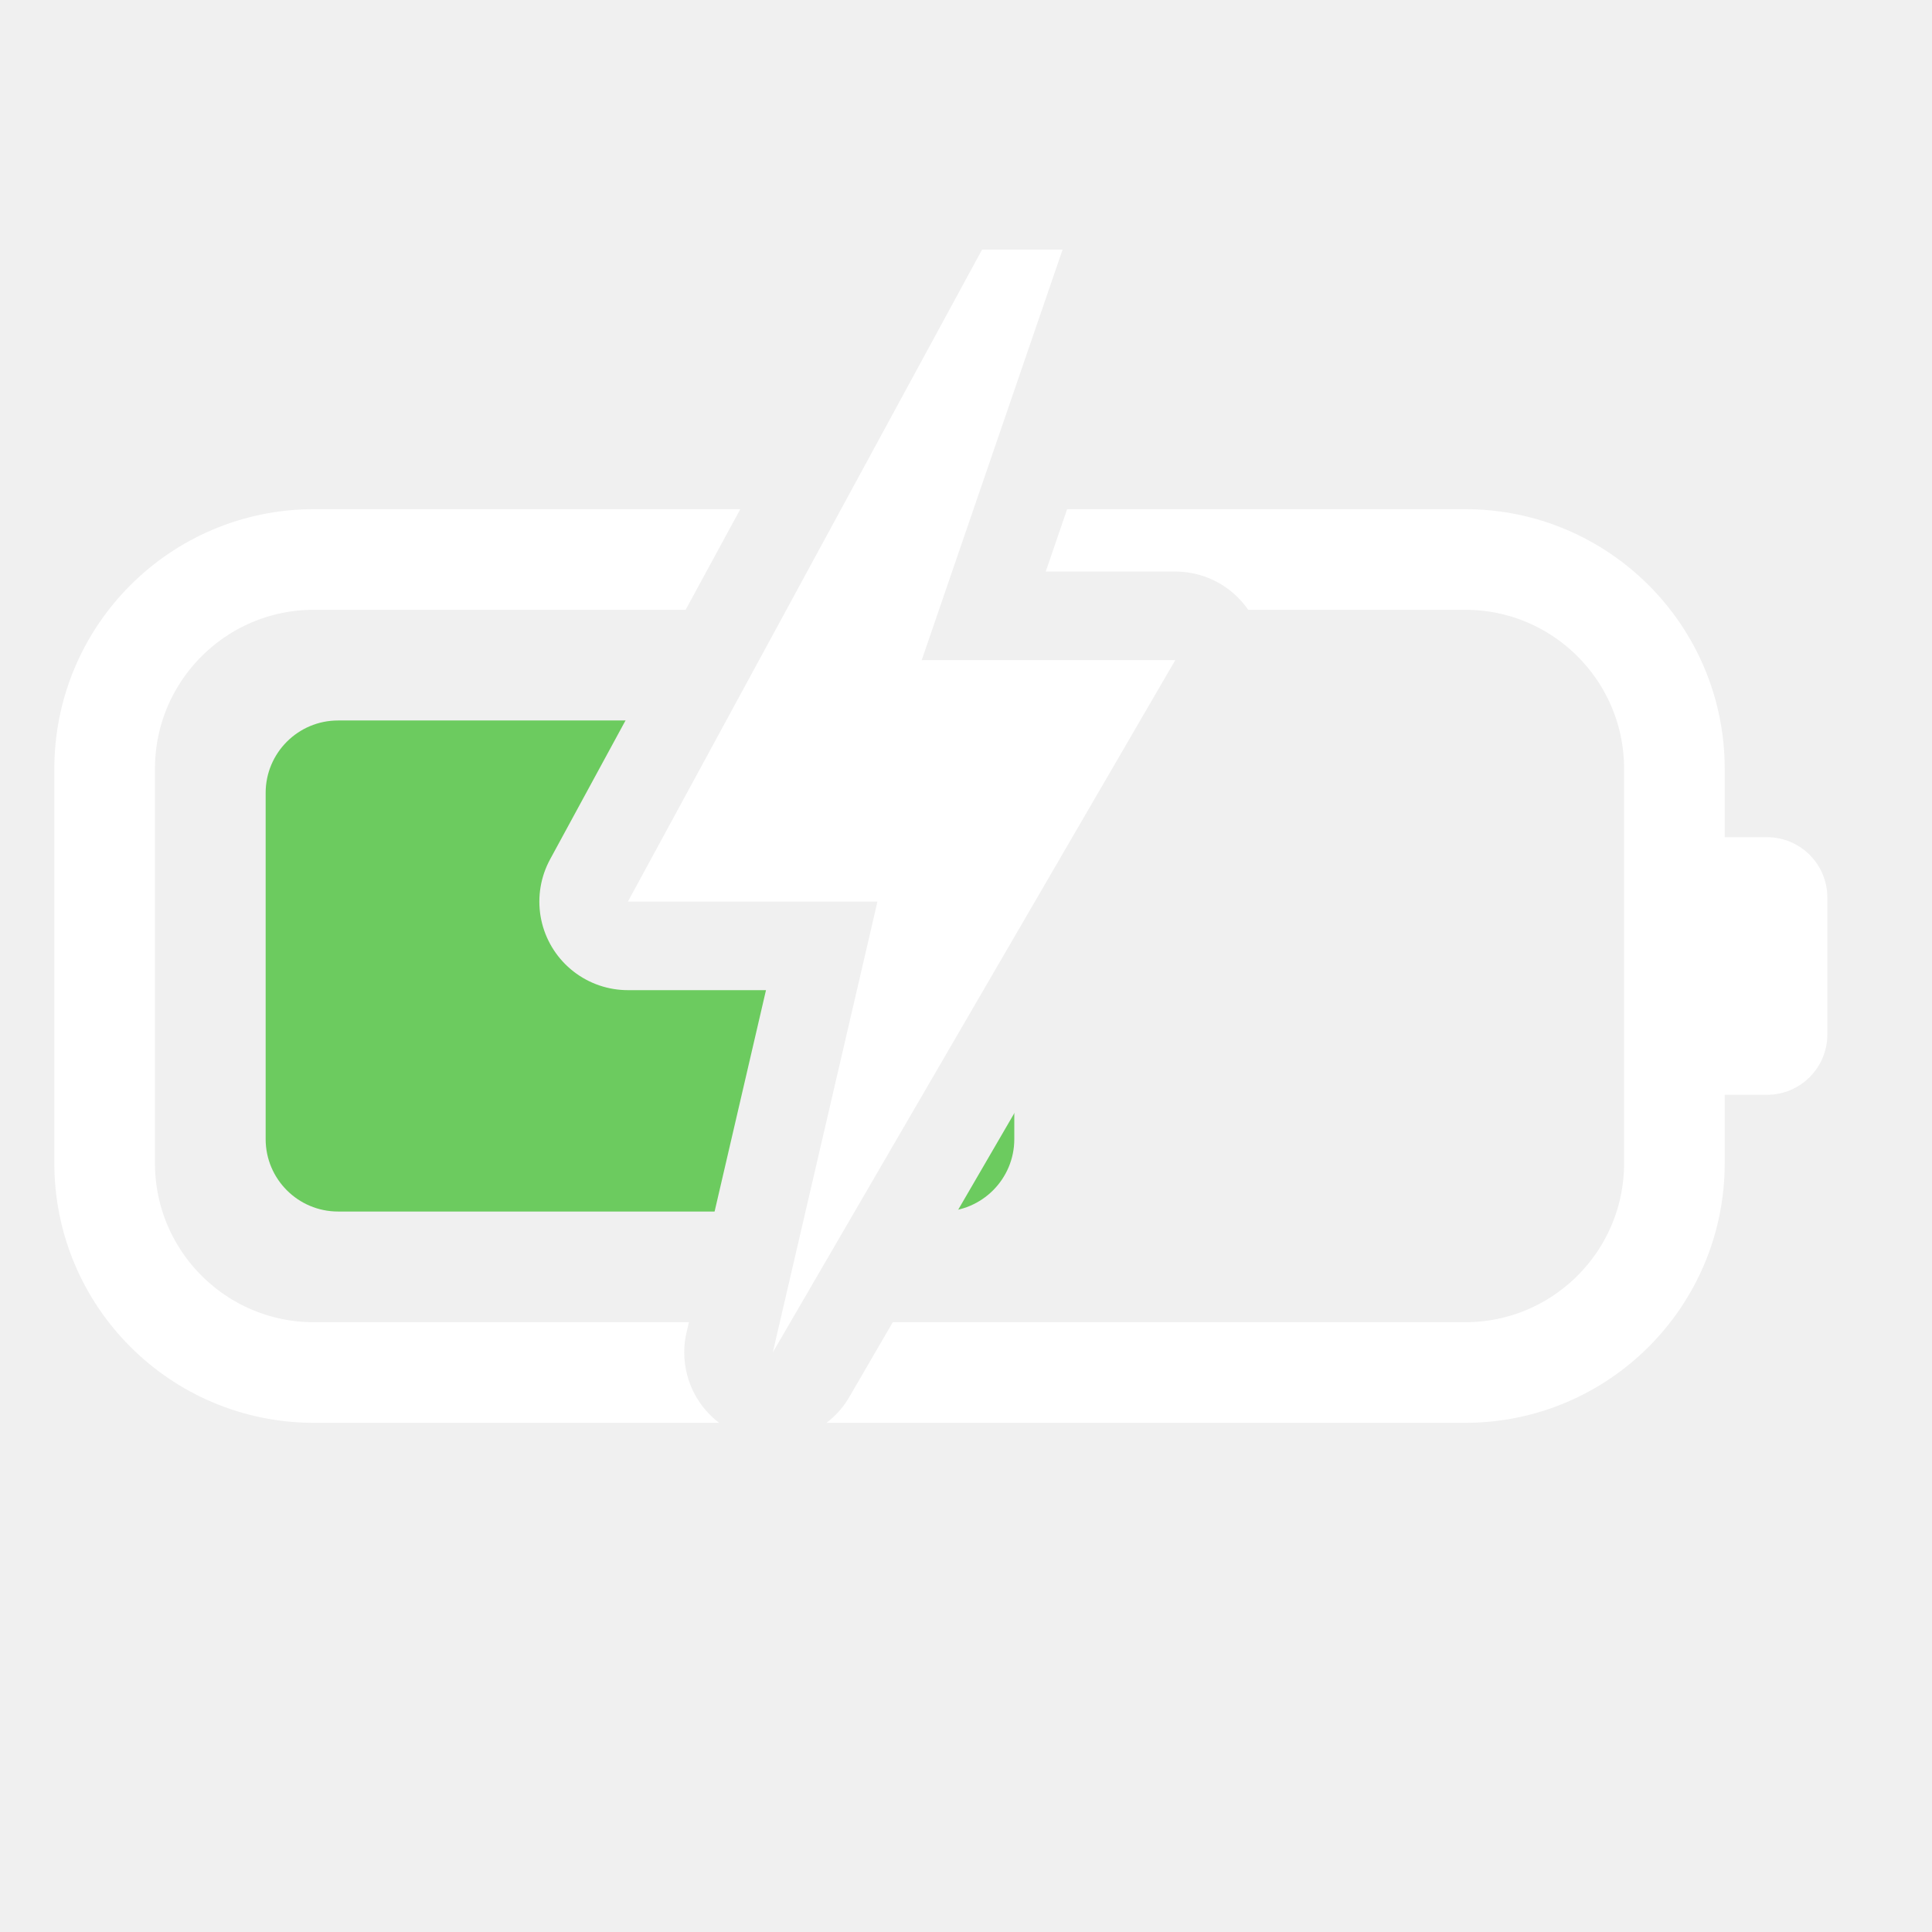
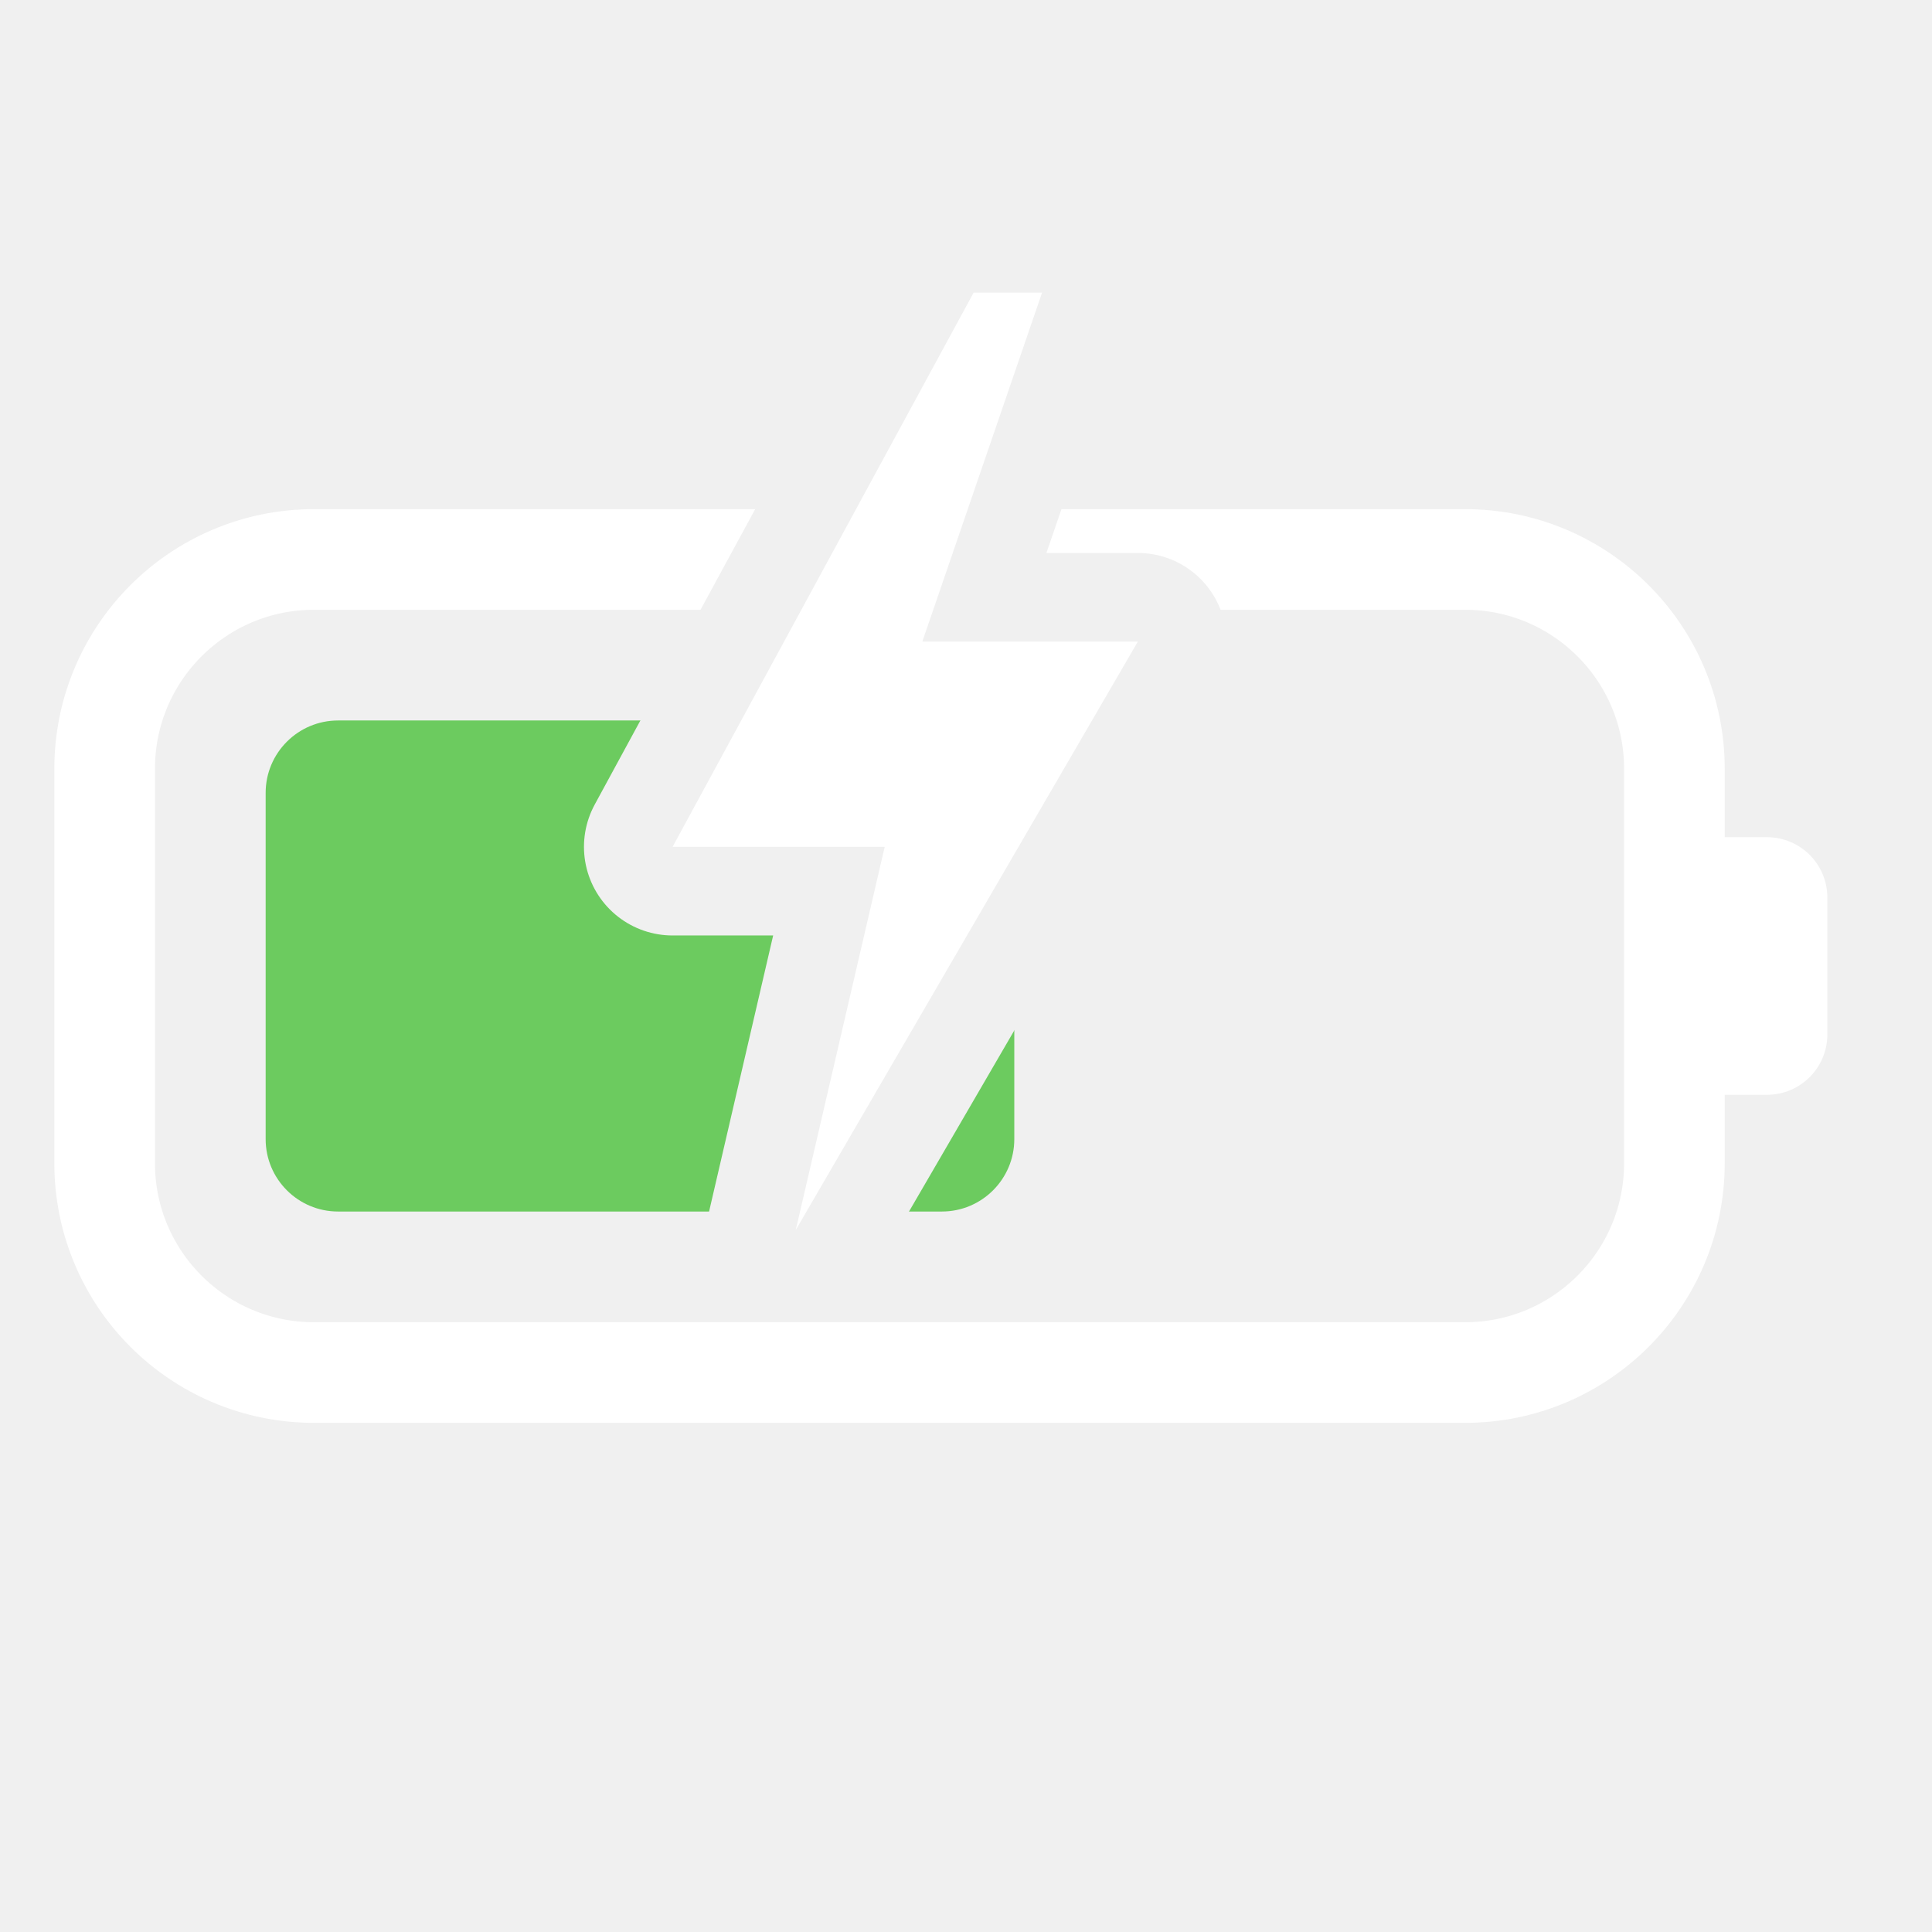
<svg xmlns="http://www.w3.org/2000/svg" width="24" height="24" viewBox="0 0 24 24" fill="none" stroke-linecap="round" stroke-linejoin="round">
  <mask id="m60-charging">
    <rect width="24" height="24" fill="white" />
-     <path d="M12.2 3.1L7.8 11.2h3.1l-1.3 5.6 5-8.6h-3.15L13.2 3.1z" fill="black" stroke="black" stroke-width="2.2" stroke-linejoin="round" />
+     <path d="M12.2 3.1L7.8 11.2h3.1l-1.3 5.6 5-8.6h-3.15L13.2 3.1z" transform="translate(11.5 11.2) scale(0.85) translate(-11.5 -12)" fill="black" stroke="black" stroke-width="2.59" stroke-linejoin="round" />
  </mask>
  <g mask="url(#m60-charging)">
    <rect x="1.3" y="6.95" width="19.5" height="10.1" rx="2.6" stroke="#ffffff" stroke-width="1.25" />
    <path d="M21.40 10.4h.55a.75.75 0 0 1 .75.75v1.7a.75.75 0 0 1-.75.75h-.55z" fill="#ffffff" />
    <rect x="3.30" y="8.95" width="9.30" height="6.10" rx="0.9" fill="#6ccb5f" />
  </g>
-   <path d="M12.2 3.1L7.8 11.2h3.1l-1.3 5.6 5-8.6h-3.15L13.2 3.1z" fill="#ffffff" />
+   <path d="M12.2 3.1L7.8 11.2h3.1l-1.3 5.6 5-8.6h-3.15L13.2 3.1z" transform="translate(11.5 11.2) scale(0.85) translate(-11.5 -12)" fill="#ffffff" />
</svg>
